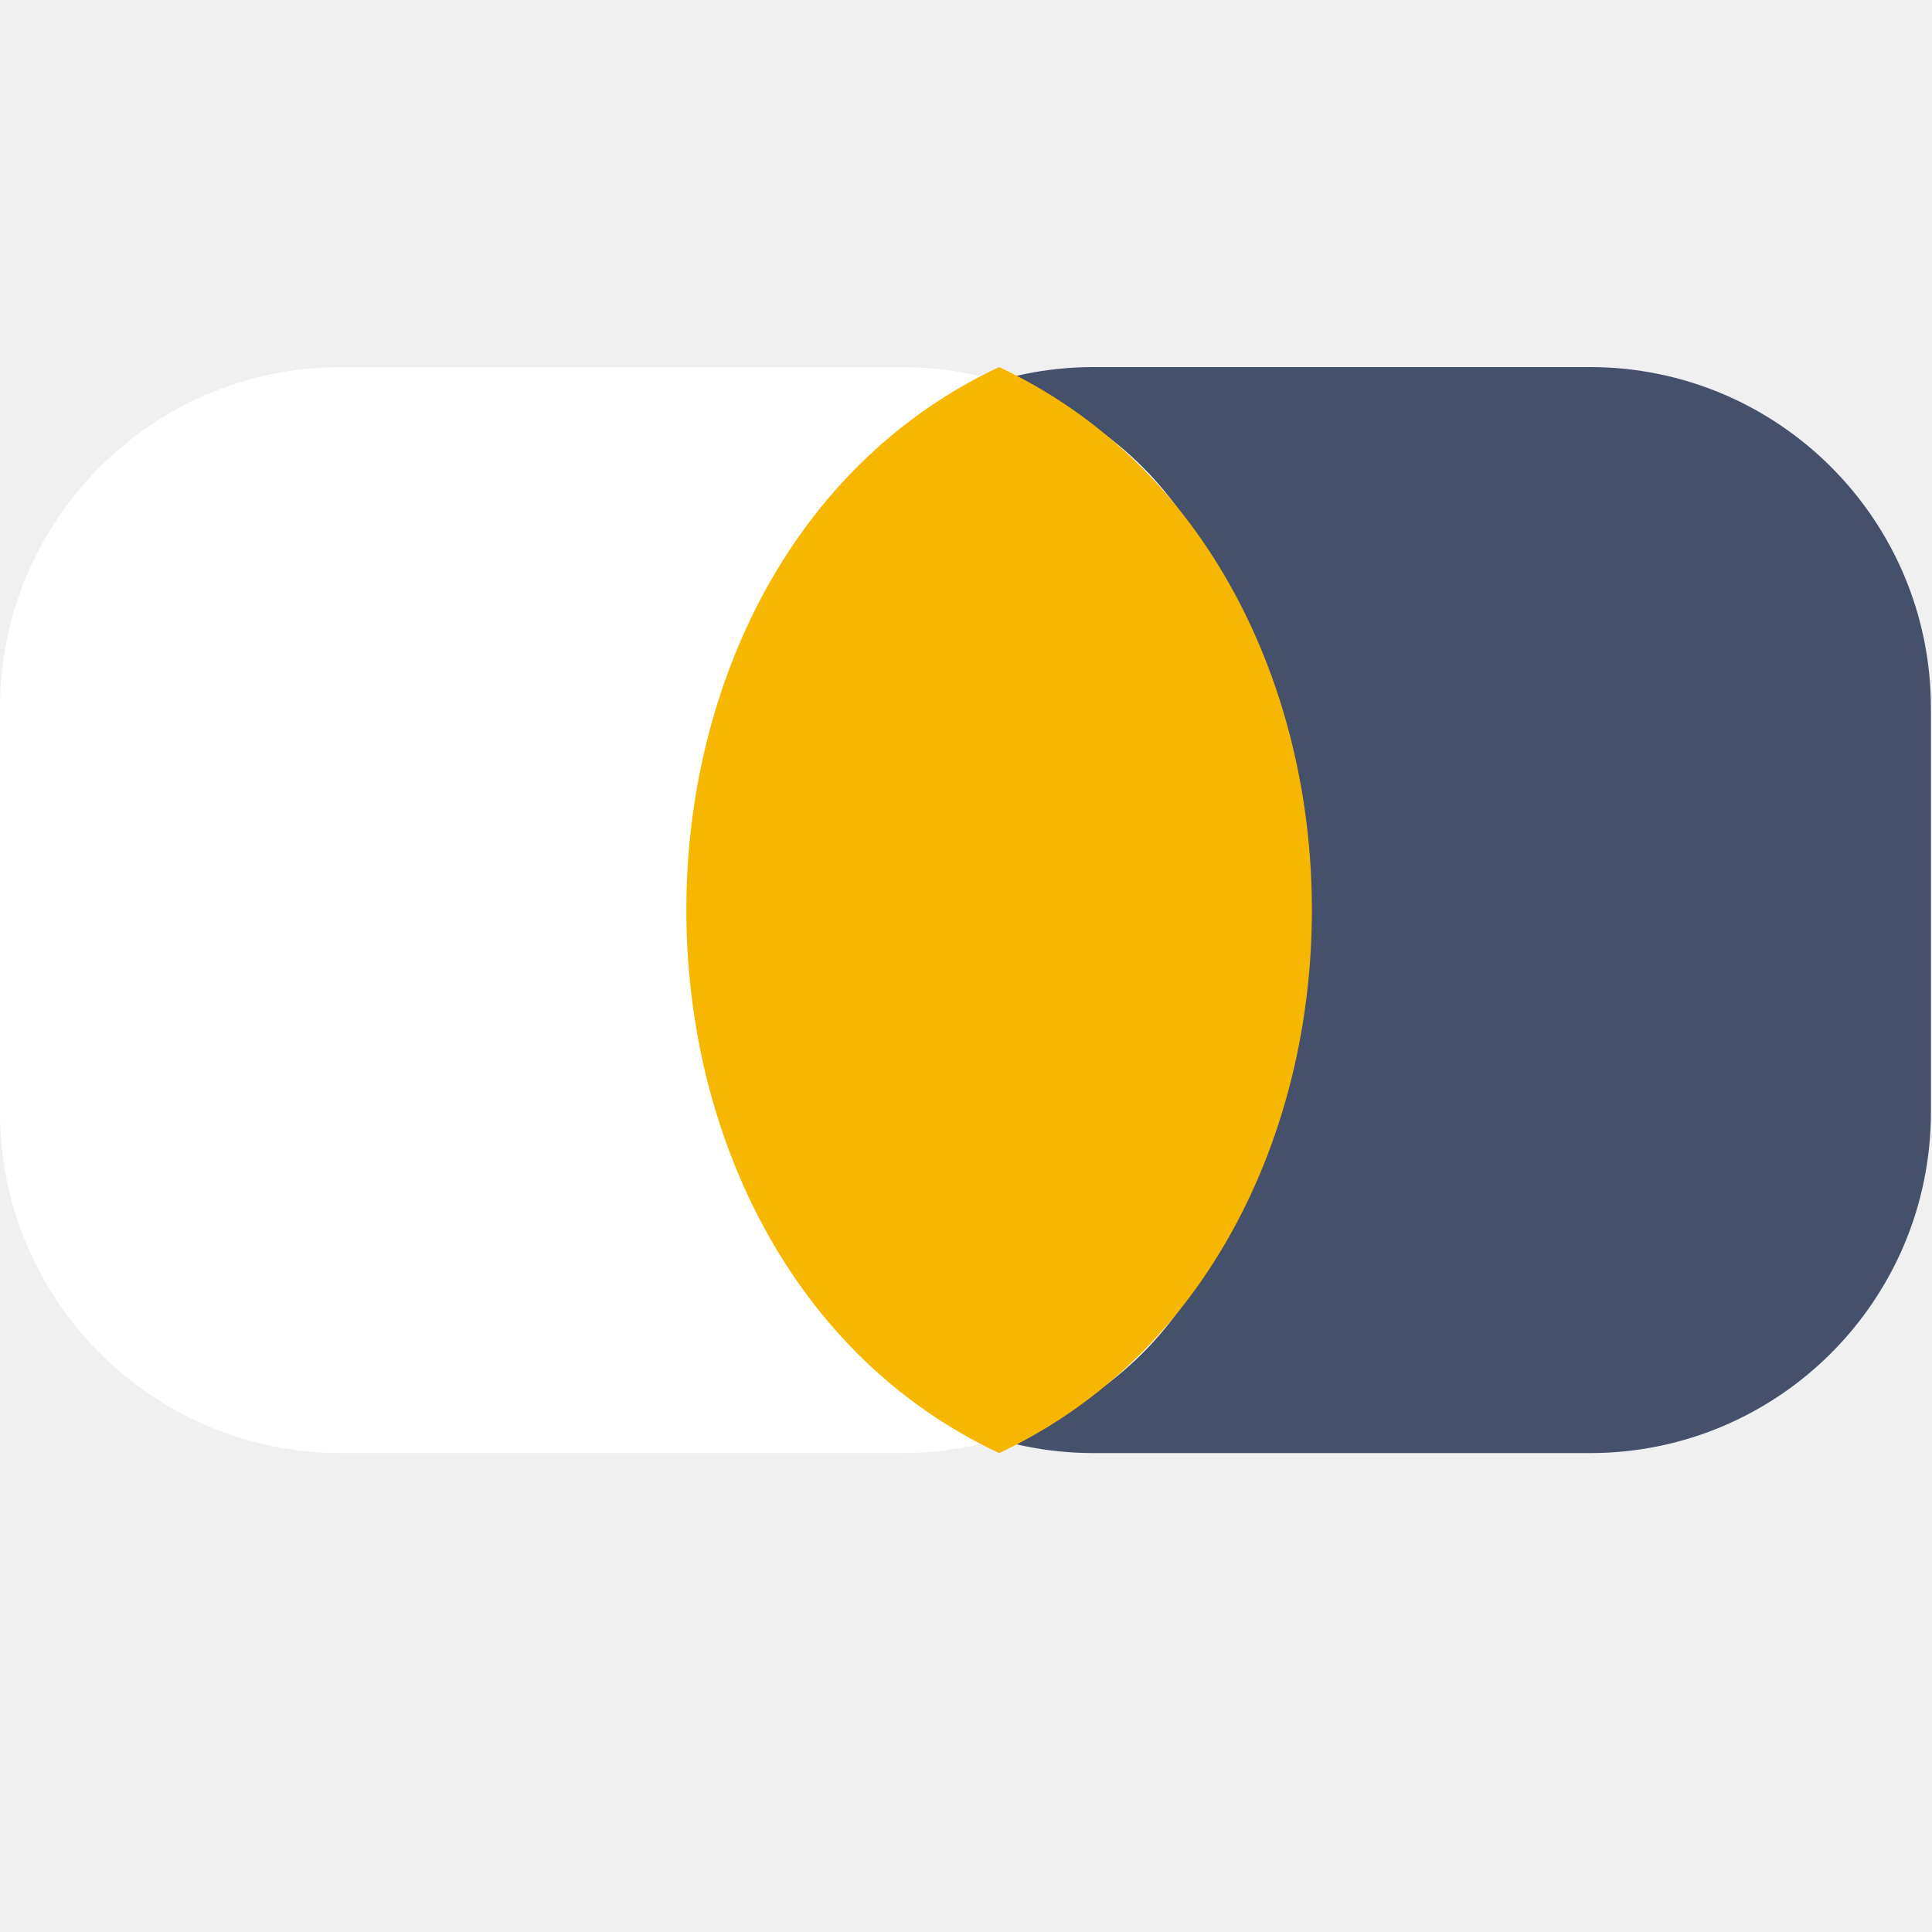
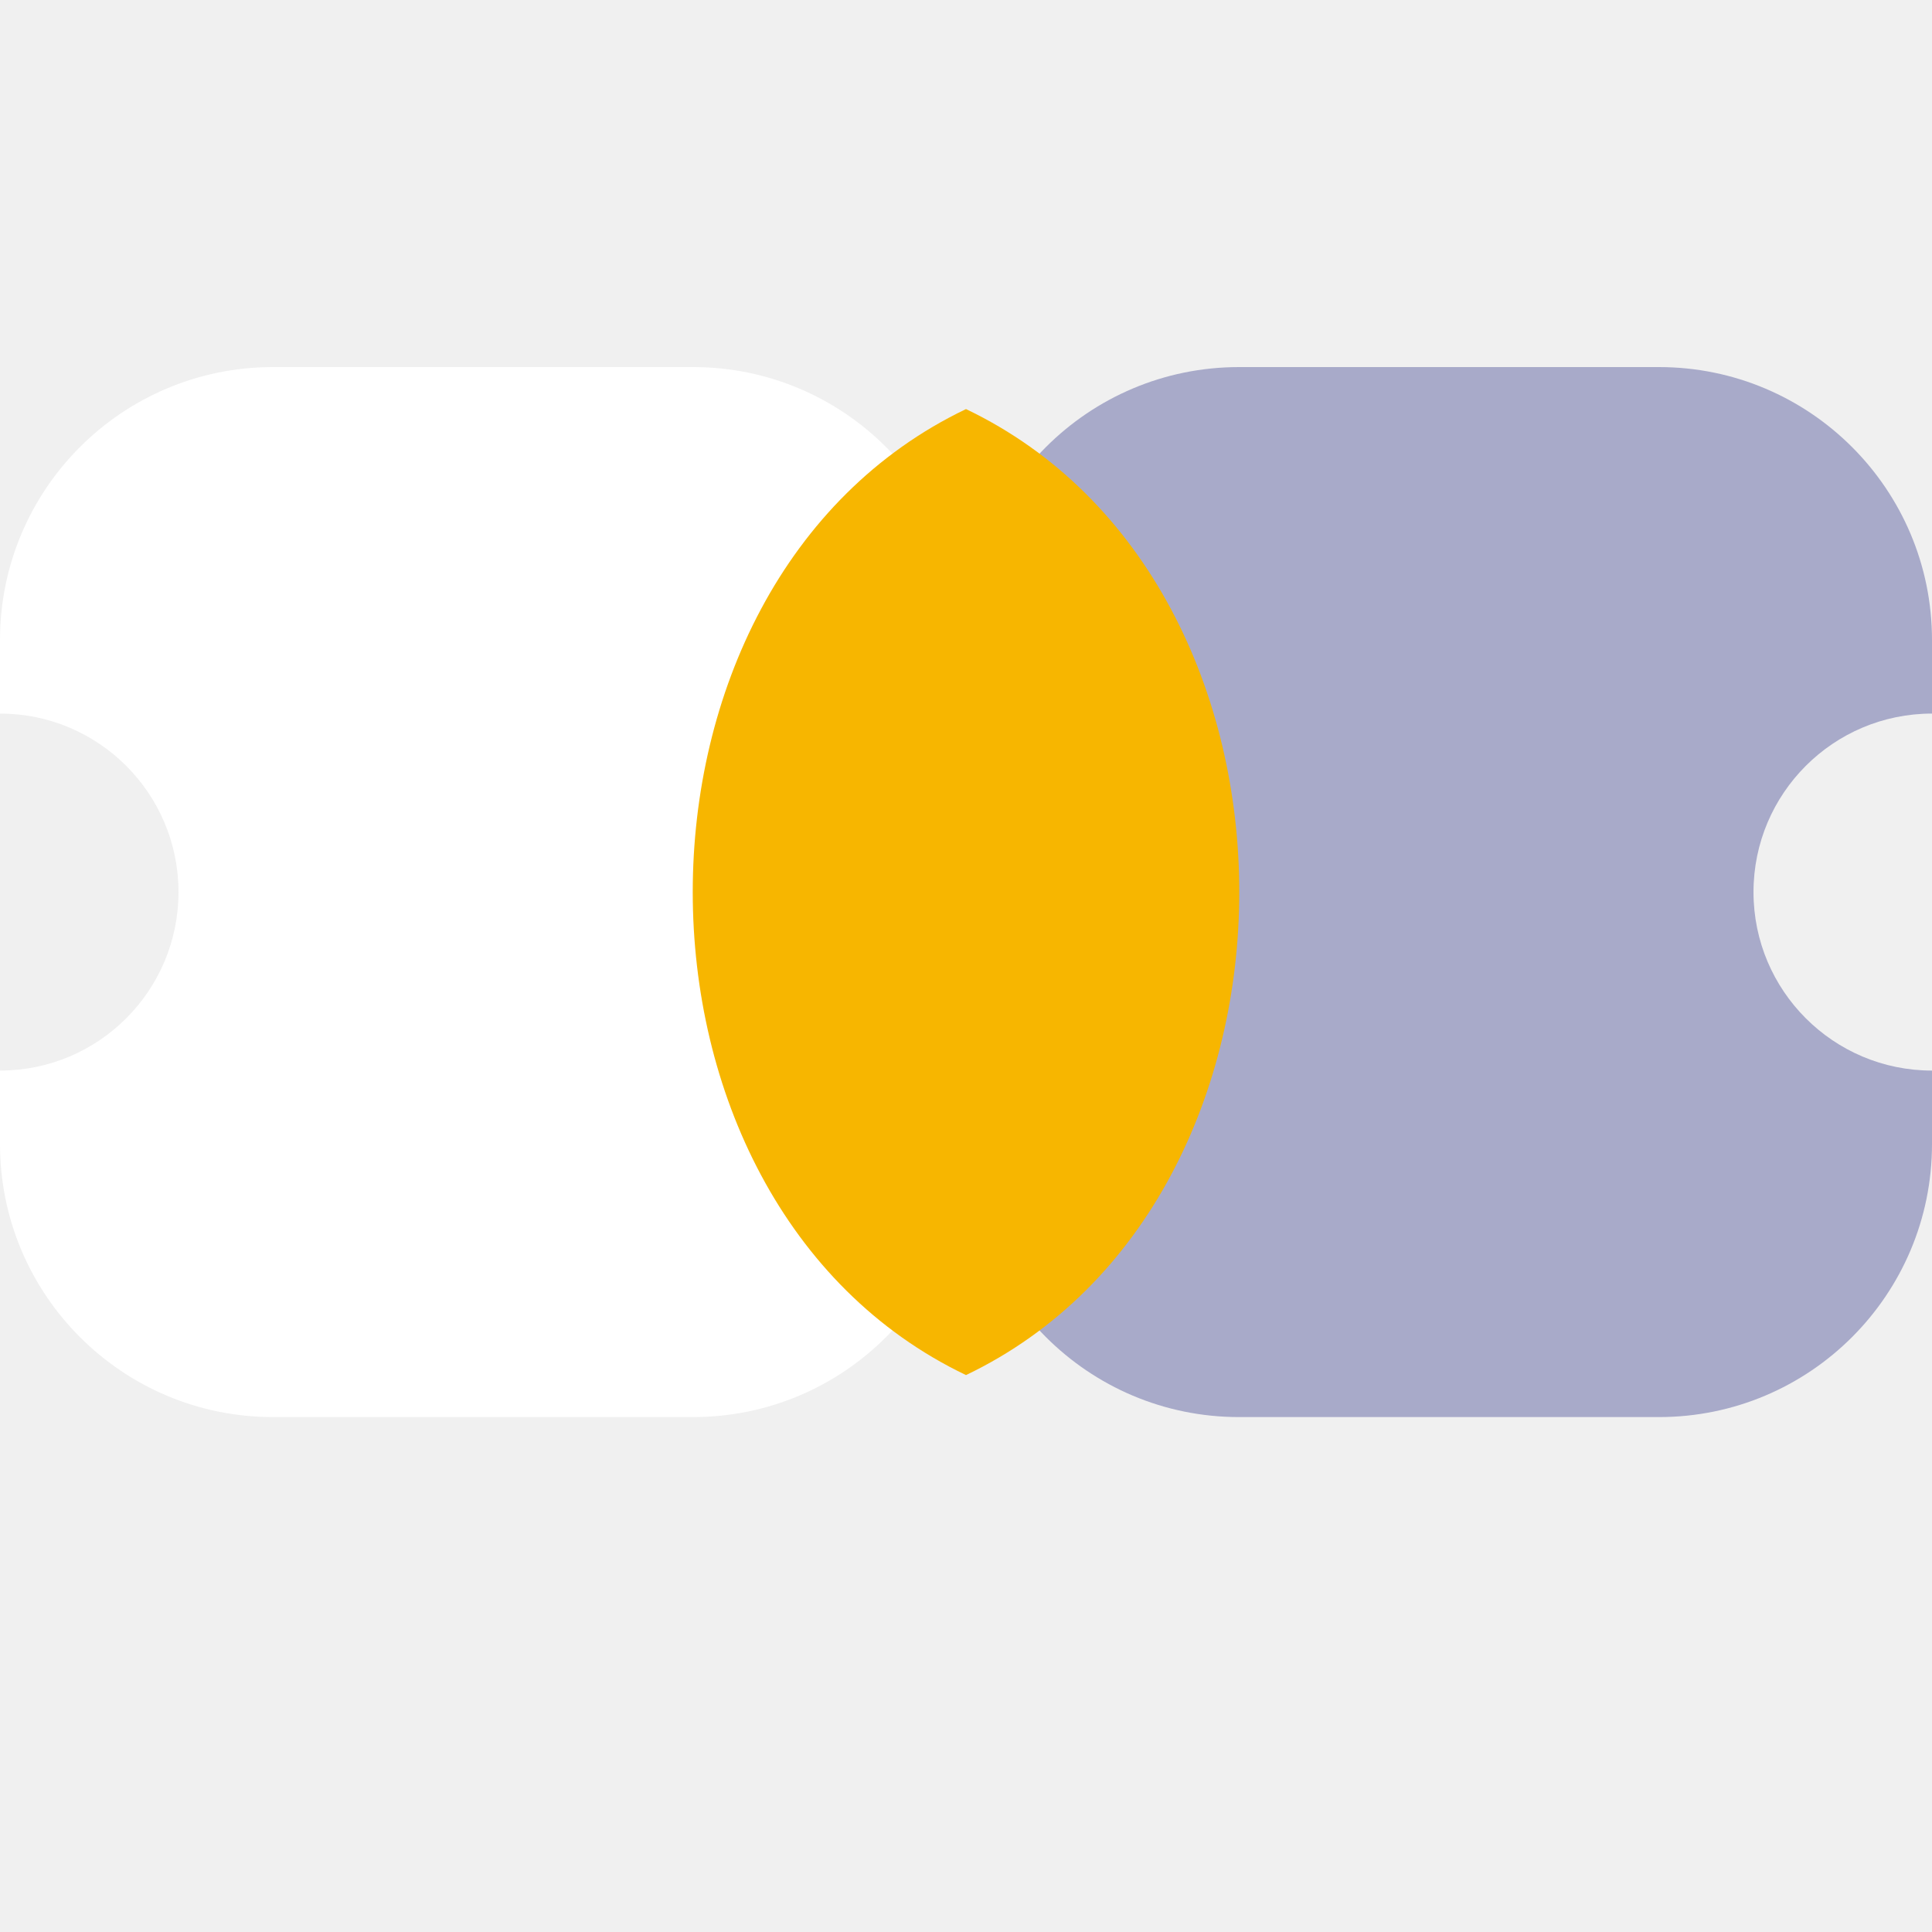
<svg xmlns="http://www.w3.org/2000/svg" width="100" height="100" viewBox="0 0 100 100">
-   <g transform="translate(0 19) scale(0.5621135)">
-     <rect data-plate="B" data-surface="#1A1F71" x="69.3" y="0" width="108.5" height="100" rx="31.4" fill="#45506B" />
-     <rect data-plate="A" x="0" y="0" width="114.4" height="100" rx="31.4" fill="#FFFFFF" />
-     <path data-lens="1" data-role="lens" d="M92 0C130.4 18 130.4 82 92 100C53.6 82 53.6 18 92 0Z" fill="#F7B600" />
+   <g transform="translate(0 19) scale(0.5434783)">
+     <defs>
+       <mask id="ticket-active-184" maskUnits="userSpaceOnUse" x="-8" y="-8" width="200" height="116">
+         <rect x="-8" y="-8" width="200" height="116" fill="#FFFFFF" />
+         <circle data-bite="left" cx="0" cy="50" r="17" fill="#000000" />
+         <circle data-bite="right" cx="184" cy="50" r="17" fill="#000000" />
+       </mask>
+     </defs>
+     <g mask="url(#ticket-active-184)">
+       <rect data-plate="body" x="0" y="0" width="92" height="100" rx="26" fill="#FFFFFF" />
+       <rect data-plate="stub" x="92" y="0" width="92" height="100" rx="26" fill="#a8aac9" />
+     </g>
+     <path data-lens="1" data-role="seal" d="M92 4C126.7 20.6 126.7 79.4 92 96C57.3 79.4 57.3 20.6 92 4Z" fill="#F7B600" />
  </g>
</svg>
